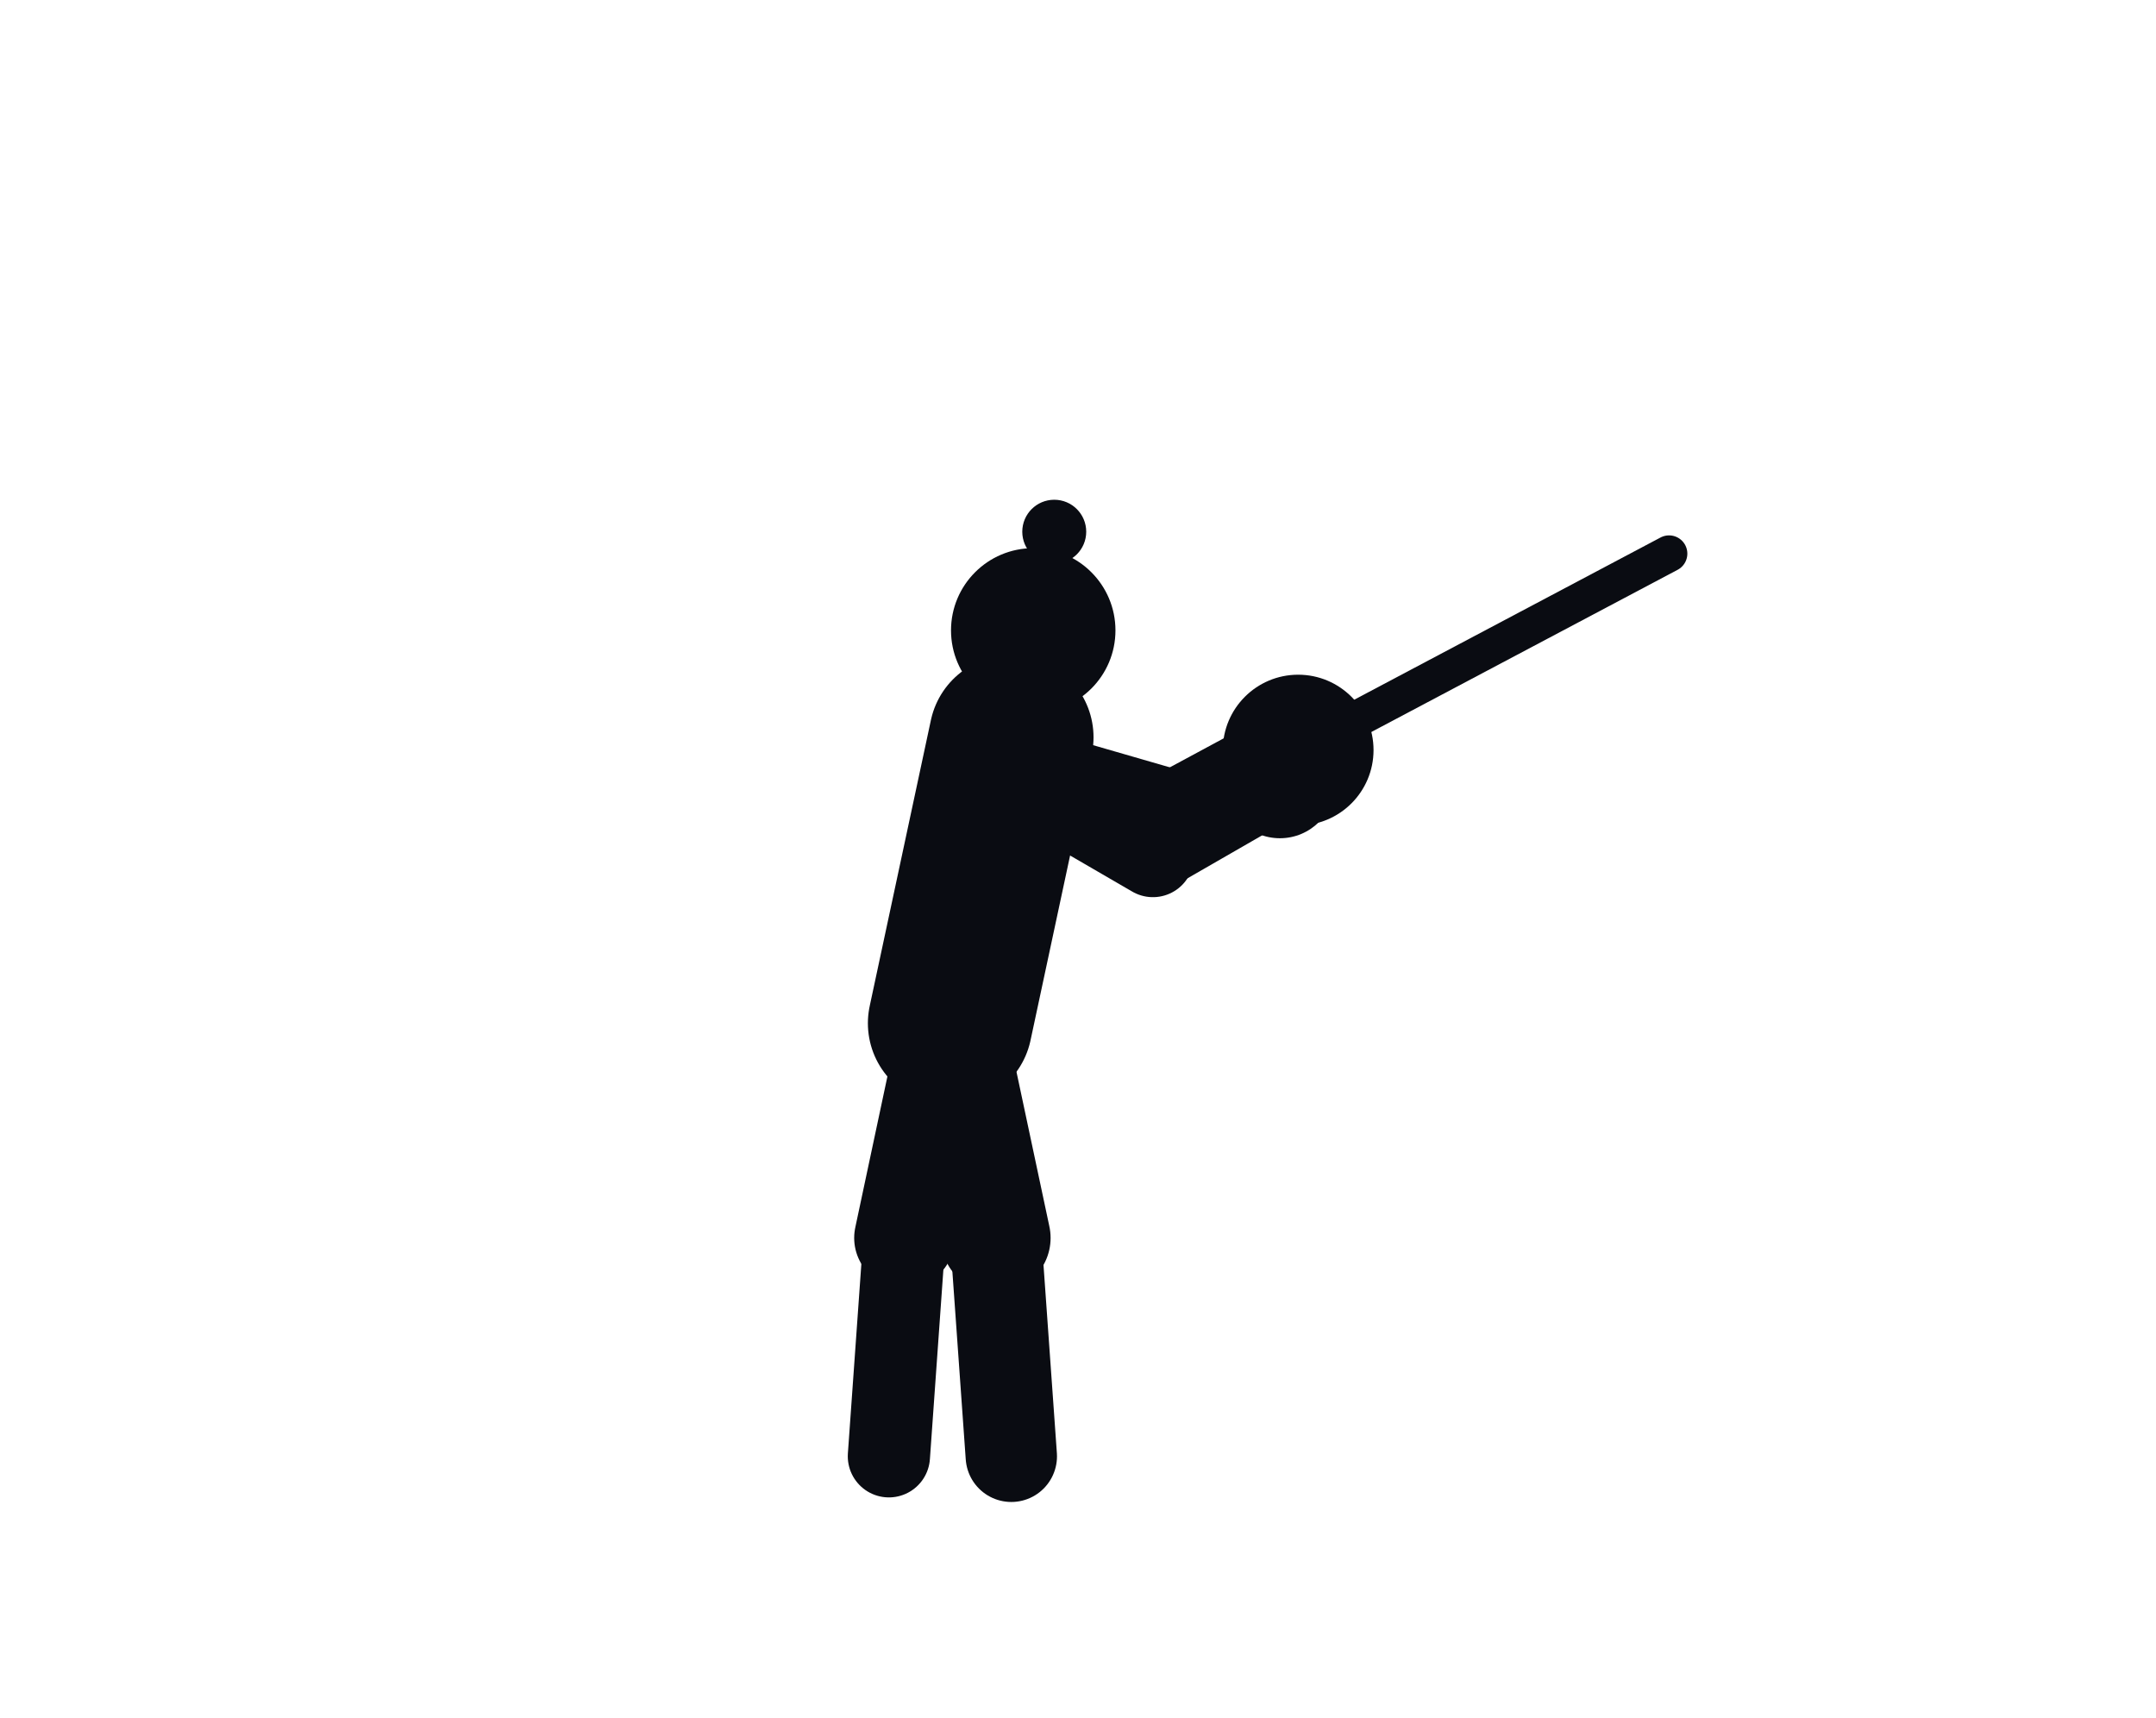
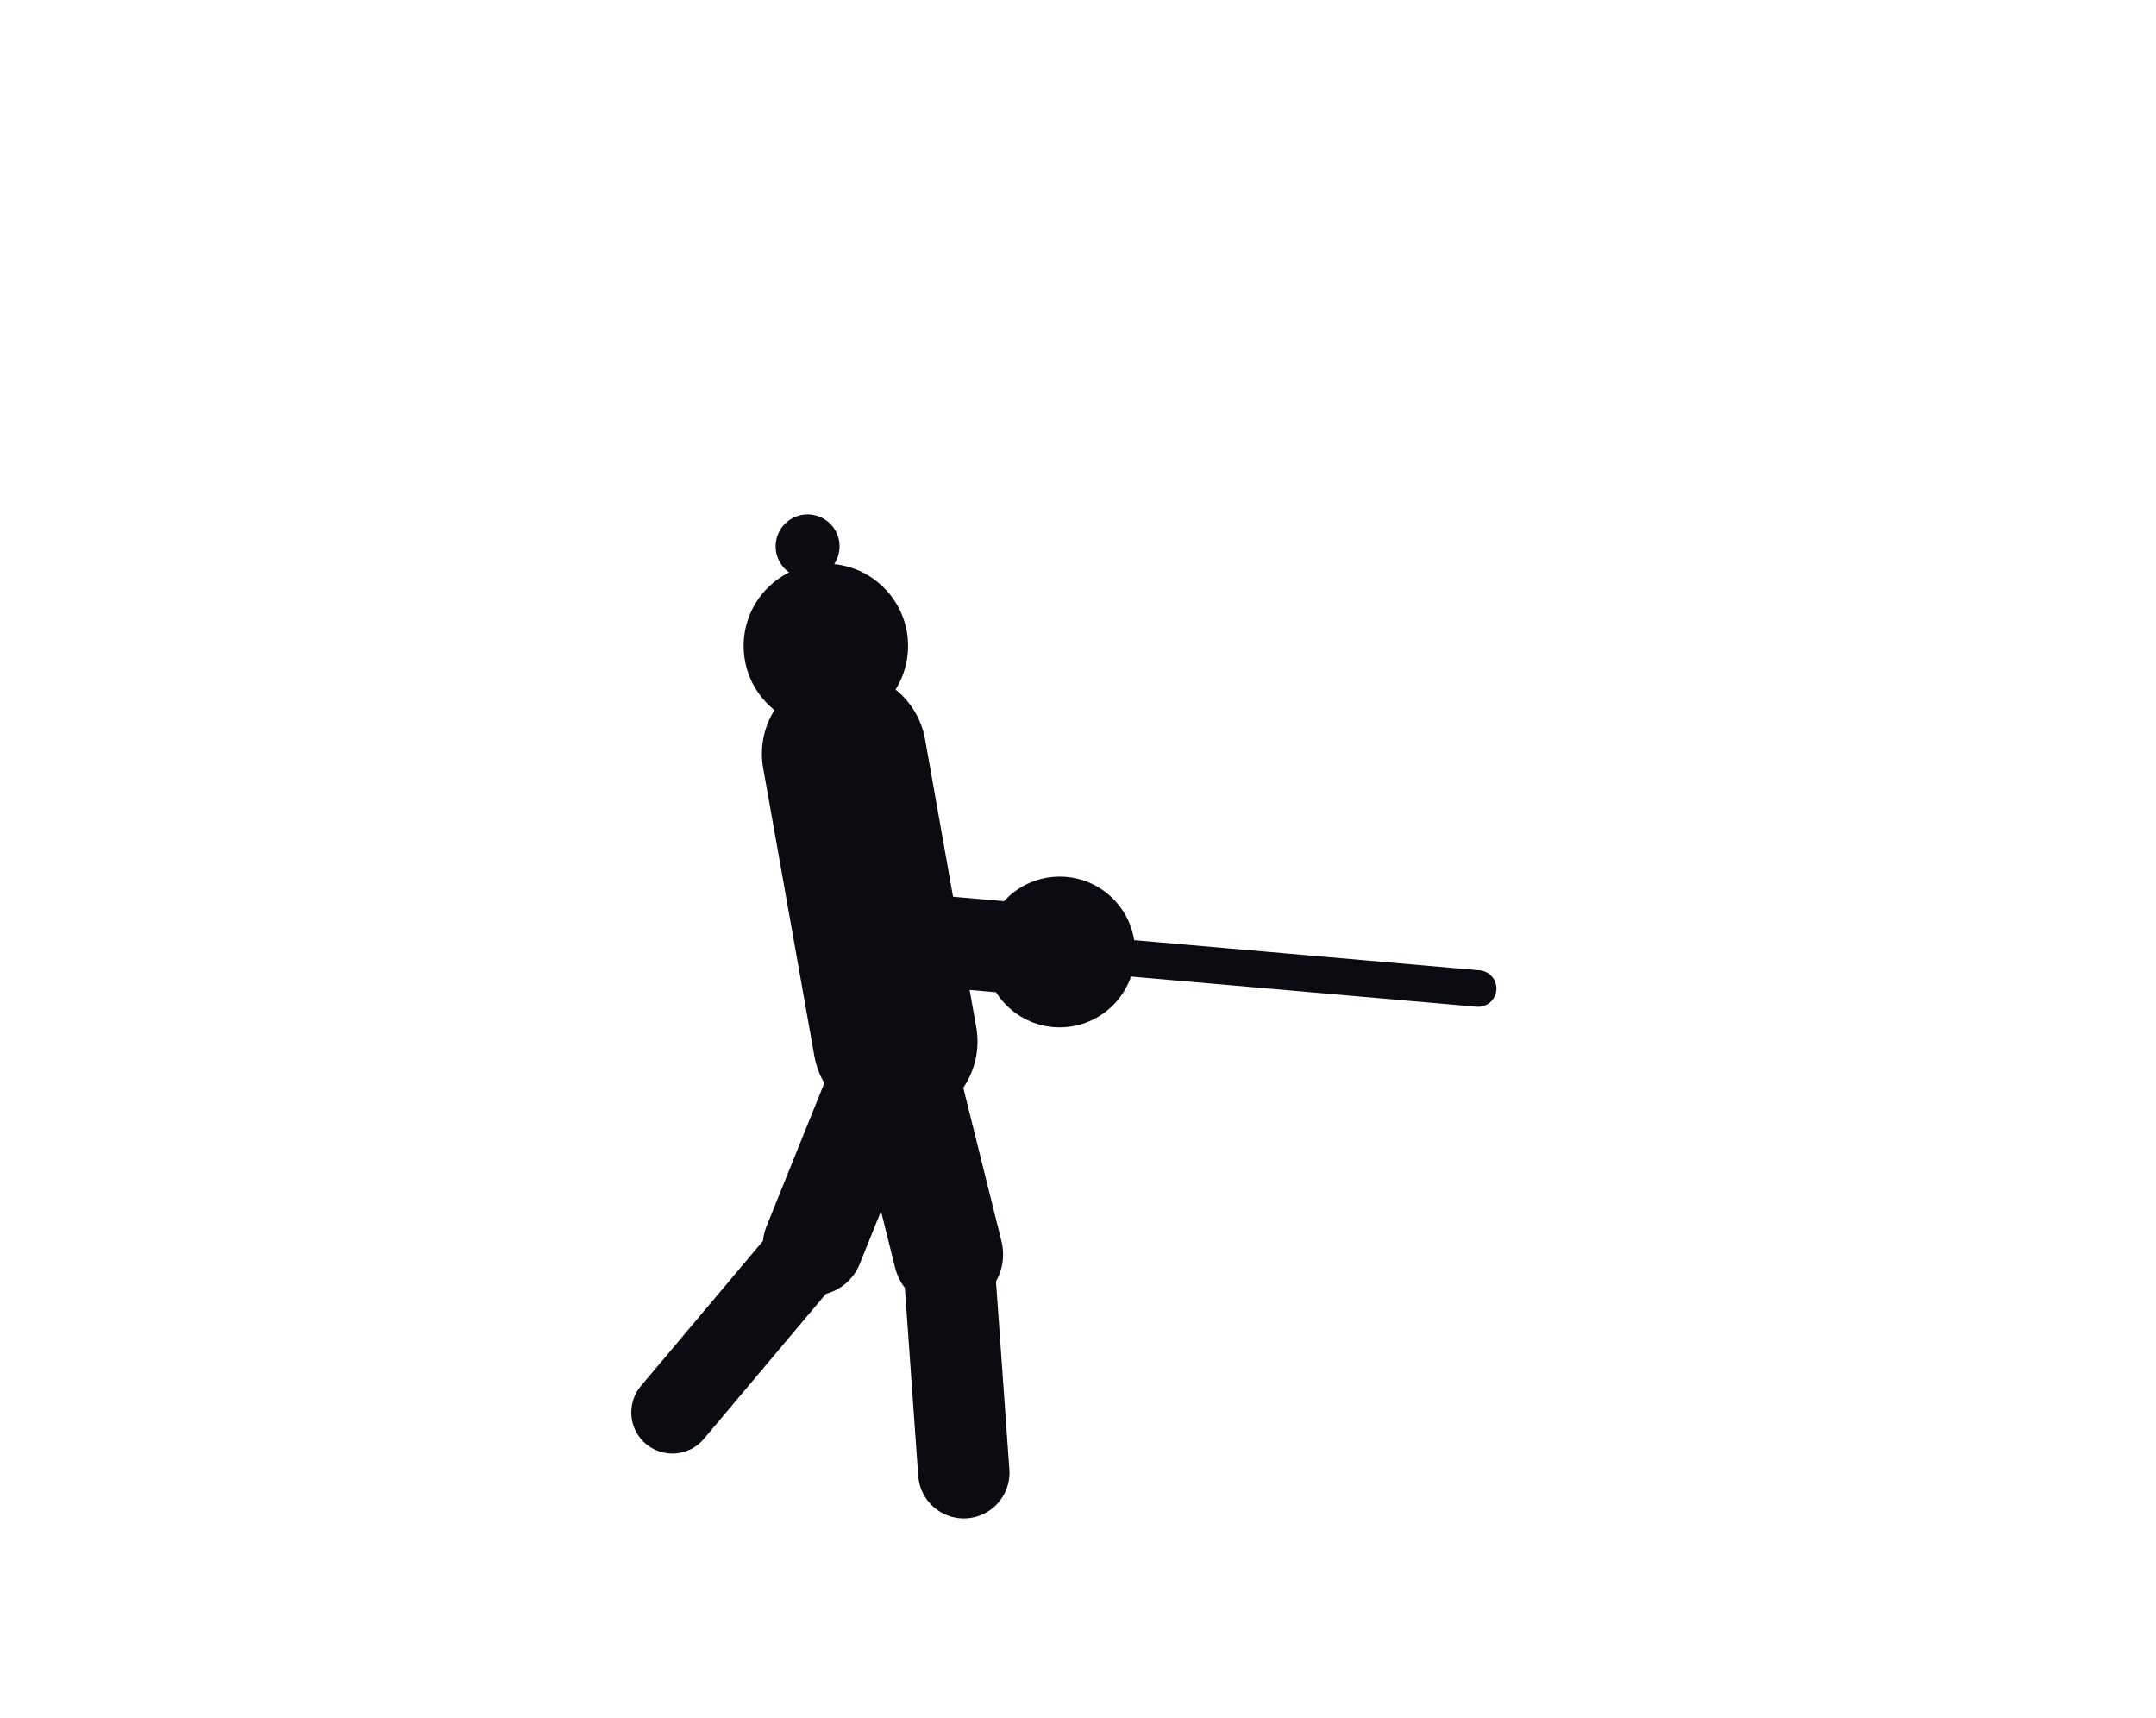
<svg xmlns="http://www.w3.org/2000/svg" viewBox="-52 -20 236 188" width="236" height="188">
-   <line x1="52.0" y1="92.0" x2="47.0" y2="115.5" stroke="#0a0c12" stroke-width="11" stroke-linecap="round" />
-   <line x1="47.0" y1="115.5" x2="45.3" y2="139.4" stroke="#0a0c12" stroke-width="9" stroke-linecap="round" />
-   <line x1="58.7" y1="64.7" x2="74.2" y2="73.7" stroke="#0a0c12" stroke-width="9" stroke-linecap="round" />
-   <line x1="74.2" y1="73.7" x2="88.1" y2="65.7" stroke="#0a0c12" stroke-width="8" stroke-linecap="round" />
-   <circle cx="88.1" cy="65.7" r="6.05" fill="#0a0c12" />
-   <line x1="52.0" y1="92.0" x2="58.7" y2="60.7" stroke="#0a0c12" stroke-width="18" stroke-linecap="round" />
-   <circle cx="61.1" cy="49.0" r="9" fill="#0a0c12" />
-   <circle cx="63.4" cy="38.2" r="3.5" fill="#0a0c12" />
-   <line x1="52.0" y1="92.0" x2="57.0" y2="115.5" stroke="#0a0c12" stroke-width="12" stroke-linecap="round" />
-   <line x1="57.0" y1="115.5" x2="58.7" y2="139.4" stroke="#0a0c12" stroke-width="10" stroke-linecap="round" />
-   <line x1="58.7" y1="64.7" x2="76.0" y2="69.7" stroke="#0a0c12" stroke-width="11" stroke-linecap="round" />
-   <line x1="76.0" y1="69.7" x2="90.1" y2="62.1" stroke="#0a0c12" stroke-width="10" stroke-linecap="round" />
-   <circle cx="90.1" cy="62.1" r="8.25" fill="#0a0c12" />
-   <line x1="90.1" y1="62.1" x2="130.7" y2="40.6" stroke="#0a0c12" stroke-width="4" stroke-linecap="round" />
+   <line x1="46.0" y1="94.0" x2="37.0" y2="116.3" stroke="#0a0c12" stroke-width="11" stroke-linecap="round" />
+   <line x1="37.0" y1="116.3" x2="21.6" y2="134.6" stroke="#0a0c12" stroke-width="9" stroke-linecap="round" />
+   <line x1="40.4" y1="66.5" x2="48.1" y2="82.8" stroke="#0a0c12" stroke-width="9" stroke-linecap="round" />
+   <line x1="48.1" y1="82.8" x2="64.0" y2="84.3" stroke="#0a0c12" stroke-width="8" stroke-linecap="round" />
+   <circle cx="64.0" cy="84.3" r="6.05" fill="#0a0c12" />
+   <line x1="46.0" y1="94.0" x2="40.4" y2="62.5" stroke="#0a0c12" stroke-width="18" stroke-linecap="round" />
+   <circle cx="38.4" cy="50.7" r="9" fill="#0a0c12" />
+   <circle cx="36.4" cy="39.8" r="3.5" fill="#0a0c12" />
+   <line x1="46.0" y1="94.0" x2="51.8" y2="117.3" stroke="#0a0c12" stroke-width="12" stroke-linecap="round" />
+   <line x1="51.8" y1="117.3" x2="53.5" y2="141.2" stroke="#0a0c12" stroke-width="10" stroke-linecap="round" />
+   <line x1="40.4" y1="66.5" x2="48.1" y2="82.8" stroke="#0a0c12" stroke-width="11" stroke-linecap="round" />
+   <line x1="48.1" y1="82.8" x2="64.0" y2="84.2" stroke="#0a0c12" stroke-width="10" stroke-linecap="round" />
+   <circle cx="64.0" cy="84.2" r="8.25" fill="#0a0c12" />
+   <line x1="64.0" y1="84.2" x2="109.8" y2="88.2" stroke="#0a0c12" stroke-width="4" stroke-linecap="round" />
</svg>
